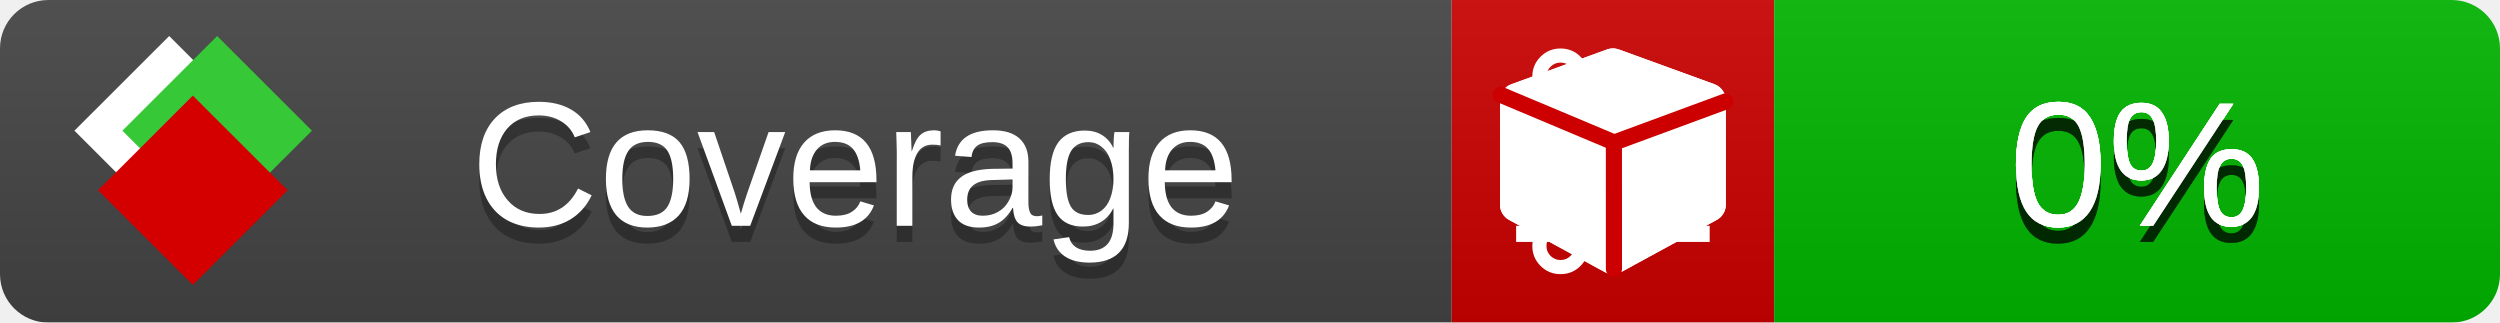
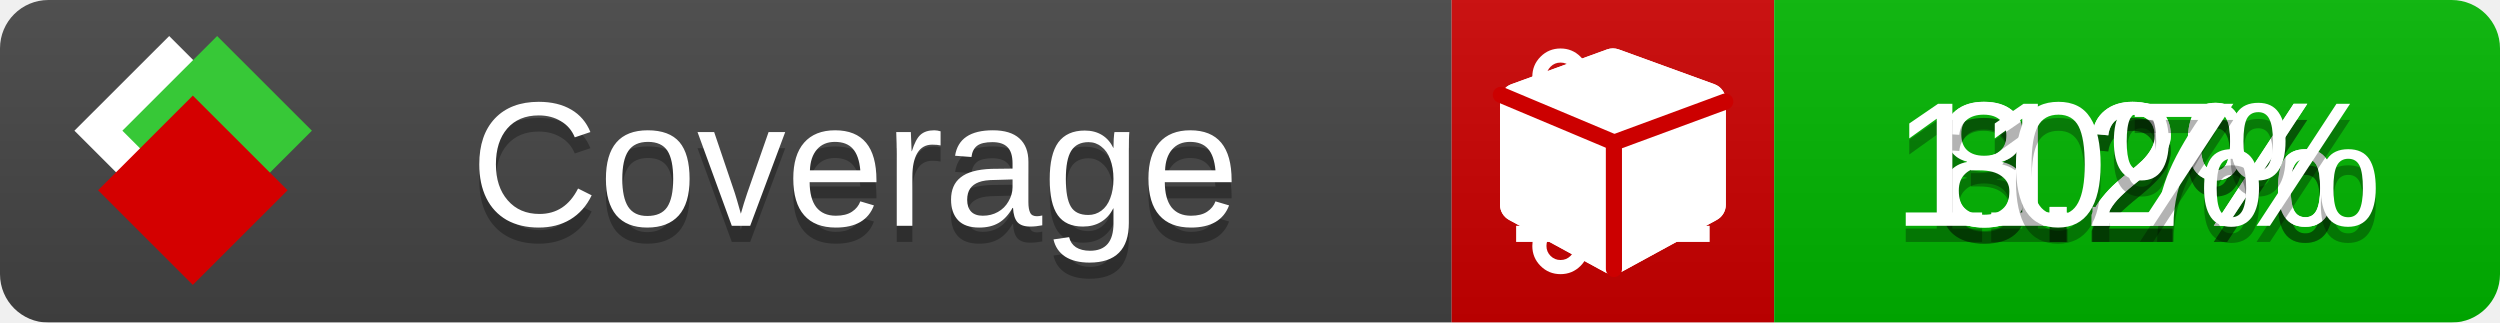
<svg xmlns="http://www.w3.org/2000/svg" xmlns:xlink="http://www.w3.org/1999/xlink" width="155" height="20">
  <style type="text/css">
          
            @keyframes fade1 {
                0% { visibility: visible; opacity: 1; }
               23% { visibility: visible; opacity: 1; }
               25% { visibility: hidden; opacity: 0; }
               48% { visibility: hidden; opacity: 0; }
               50% { visibility: hidden; opacity: 0; }
               73% { visibility: hidden; opacity: 0; }
               75% { visibility: hidden; opacity: 0; }
               98% { visibility: hidden; opacity: 0; }
              100% { visibility: visible; opacity: 1; }
            }
            @keyframes fade2 {
                0% { visibility: hidden; opacity: 0; }
               23% { visibility: hidden; opacity: 0; }
               25% { visibility: visible; opacity: 1; }
               48% { visibility: visible; opacity: 1; }
               50% { visibility: hidden; opacity: 0; }
               73% { visibility: hidden; opacity: 0; }
               75% { visibility: hidden; opacity: 0; }
               98% { visibility: hidden; opacity: 0; }
              100% { visibility: hidden; opacity: 0; }
            }
            @keyframes fade3 {
                0% { visibility: hidden; opacity: 0; }
               23% { visibility: hidden; opacity: 0; }
               25% { visibility: hidden; opacity: 0; }
               48% { visibility: hidden; opacity: 0; }
               50% { visibility: visible; opacity: 1; }
               73% { visibility: visible; opacity: 1; }
               75% { visibility: hidden; opacity: 0; }
               98% { visibility: hidden; opacity: 0; }
              100% { visibility: hidden; opacity: 0; }
            }
            @keyframes fade4 {
                0% { visibility: hidden; opacity: 0; }
               23% { visibility: hidden; opacity: 0; }
               25% { visibility: hidden; opacity: 0; }
               48% { visibility: hidden; opacity: 0; }
               50% { visibility: hidden; opacity: 0; }
               73% { visibility: hidden; opacity: 0; }
               75% { visibility: visible; opacity: 1; }
               98% { visibility: visible; opacity: 1; }
              100% { visibility: hidden; opacity: 0; }
            }
            .linecoverage {
                animation-duration: 15s;
                animation-name: fade1;
                animation-iteration-count: infinite;
            }
            .branchcoverage {
                animation-duration: 15s;
                animation-name: fade2;
                animation-iteration-count: infinite;
            }
            .methodcoverage {
                animation-duration: 15s;
                animation-name: fade3;
                animation-iteration-count: infinite;
            }
            .fullmethodcoverage {
                animation-duration: 15s;
                animation-name: fade4;
                animation-iteration-count: infinite;
            }
          
    </style>
  <defs>
    <linearGradient id="gradient" x2="0" y2="100%">
      <stop offset="0" stop-color="#bbb" stop-opacity=".1" />
      <stop offset="1" stop-opacity=".1" />
    </linearGradient>
    <linearGradient id="c">
      <stop offset="0" stop-color="#d40000" />
      <stop offset="1" stop-color="#ff2a2a" />
    </linearGradient>
    <linearGradient id="a">
      <stop offset="0" stop-color="#e0e0de" />
      <stop offset="1" stop-color="#fff" />
    </linearGradient>
    <linearGradient id="b">
      <stop offset="0" stop-color="#37c837" />
      <stop offset="1" stop-color="#217821" />
    </linearGradient>
    <linearGradient xlink:href="#a" id="e" x1="106.44" x2="69.96" y1="-11.96" y2="-46.84" gradientTransform="matrix(-.8426 -.00045 -.00045 -.8426 -94.27 -75.82)" gradientUnits="userSpaceOnUse" />
    <linearGradient xlink:href="#b" id="f" x1="56.19" x2="77.97" y1="-23.45" y2="10.62" gradientTransform="matrix(.8426 .00045 .00045 .8426 94.27 75.82)" gradientUnits="userSpaceOnUse" />
    <linearGradient xlink:href="#c" id="g" x1="79.98" x2="132.9" y1="10.79" y2="10.79" gradientTransform="matrix(.8426 .00045 .00045 .8426 94.27 75.82)" gradientUnits="userSpaceOnUse" />
    <mask id="mask">
      <rect width="155" height="20" rx="3" fill="#fff" />
    </mask>
    <g id="icon" transform="matrix(.04486 0 0 .04481 -.48 -.63)">
      <rect width="52.92" height="52.92" x="-109.72" y="-27.13" fill="url(#e)" transform="rotate(-135)" />
      <rect width="52.92" height="52.92" x="70.19" y="-39.18" fill="url(#f)" transform="rotate(45)" />
      <rect width="52.92" height="52.92" x="80.05" y="-15.74" fill="url(#g)" transform="rotate(45)" />
    </g>
  </defs>
  <g mask="url(#mask)">
    <rect x="0" y="0" width="90" height="20" fill="#444" />
    <rect x="90" y="0" width="20" height="20" fill="#c00" />
    <rect x="110" y="0" width="45" height="20" fill="#00B600" />
    <rect x="0" y="0" width="155" height="20" fill="url(#gradient)" />
  </g>
  <g>
    <path class="linecoverage" stroke="#fff" d="M94 6.5 h12 M94 10.5 h12 M94 14.5 h12" />
    <path class="branchcoverage" fill="#fff" d="m 97.628,15.247 q 0,-0.364 -0.255,-0.619 -0.255,-0.255 -0.619,-0.255 -0.364,0 -0.619,0.255 -0.255,0.255 -0.255,0.619 0,0.364 0.255,0.619 0.255,0.255 0.619,0.255 0.364,0 0.619,-0.255 0.255,-0.255 0.255,-0.619 z m 0,-10.493 q 0,-0.364 -0.255,-0.619 -0.255,-0.255 -0.619,-0.255 -0.364,0 -0.619,0.255 -0.255,0.255 -0.255,0.619 0,0.364 0.255,0.619 0.255,0.255 0.619,0.255 0.364,0 0.619,-0.255 0.255,-0.255 0.255,-0.619 z m 5.83,1.166 q 0,-0.364 -0.255,-0.619 -0.255,-0.255 -0.619,-0.255 -0.364,0 -0.619,0.255 -0.255,0.255 -0.255,0.619 0,0.364 0.255,0.619 0.255,0.255 0.619,0.255 0.364,0 0.619,-0.255 0.255,-0.255 0.255,-0.619 z m 0.874,0 q 0,0.474 -0.237,0.879 -0.237,0.405 -0.638,0.633 -0.018,2.614 -2.059,3.771 -0.619,0.346 -1.849,0.738 -1.166,0.364 -1.544,0.647 -0.378,0.282 -0.378,0.911 l 0,0.237 q 0.401,0.228 0.638,0.633 0.237,0.405 0.237,0.879 0,0.729 -0.51,1.239 -0.51,0.51 -1.239,0.51 -0.729,0 -1.239,-0.51 -0.51,-0.51 -0.51,-1.239 0,-0.474 0.237,-0.879 0.237,-0.405 0.638,-0.633 l 0,-7.469 q -0.401,-0.228 -0.638,-0.633 -0.237,-0.405 -0.237,-0.879 0,-0.729 0.51,-1.239 0.51,-0.51 1.239,-0.51 0.729,0 1.239,0.51 0.51,0.51 0.51,1.239 0,0.474 -0.237,0.879 -0.237,0.405 -0.638,0.633 l 0,4.527 q 0.492,-0.237 1.403,-0.519 0.501,-0.155 0.797,-0.269 0.296,-0.114 0.642,-0.282 0.346,-0.169 0.537,-0.36 0.191,-0.191 0.369,-0.465 0.178,-0.273 0.255,-0.633 0.077,-0.36 0.077,-0.833 -0.401,-0.228 -0.638,-0.633 -0.237,-0.405 -0.237,-0.879 0,-0.729 0.51,-1.239 0.51,-0.51 1.239,-0.51 0.729,0 1.239,0.51 0.51,0.51 0.51,1.239 z" />
    <path class="methodcoverage" fill="#fff" d="m 100.538,15.629 5.385,-2.936 v -5.351 l -5.385,1.96 z M 100,8.351 105.873,6.214 100,4.077 94.127,6.214 Z m 7,-2.12 v 6.462 q 0,0.294 -0.151,0.547 -0.151,0.252 -0.412,0.395 l -5.923,3.231 q -0.236,0.135 -0.513,0.135 -0.278,0 -0.513,-0.135 l -5.923,-3.231 Q 93.303,13.492 93.151,13.239 93,12.987 93,12.692 v -6.462 q 0,-0.337 0.194,-0.614 0.194,-0.278 0.513,-0.395 l 5.923,-2.154 q 0.185,-0.067 0.37,-0.067 0.185,0 0.37,0.067 l 5.923,2.154 q 0.32,0.118 0.513,0.395 Q 107,5.894 107,6.231 Z" />
    <path class="fullmethodcoverage" fill="#fff" d="m 107,6.231 v 6.462 c 0,0.196 -0.051,0.379 -0.151,0.547 -0.101,0.168 -0.238,0.3 -0.412,0.395 l -5.923,3.231 c -0.157,0.09 -0.328,0.135 -0.513,0.135 -0.185,0 -0.356,-0.045 -0.513,-0.135 l -5.923,-3.231 C 93.39,13.539 93.252,13.407 93.151,13.239 93.05,13.071 93,12.889 93,12.692 v -6.462 c 0,-0.224 0.065,-0.429 0.194,-0.614 0.129,-0.185 0.3,-0.317 0.513,-0.395 l 5.923,-2.154 c 0.123,-0.045 0.247,-0.067 0.37,-0.067 0.123,0 0.247,0.022 0.37,0.067 l 5.923,2.154 c 0.213,0.079 0.384,0.21 0.513,0.395 0.129,0.185 0.194,0.39 0.194,0.614 z" />
    <path class="fullmethodcoverage" style="fill:none;stroke:#cc0000;stroke-width:1;stroke-linecap:round;stroke-dasharray:none;stroke-opacity:1" d="m 100.064,16.677 -0.002,-7.833 6.906,-2.547" />
    <path class="fullmethodcoverage" style="fill:none;stroke:#cc0000;stroke-width:1;stroke-linecap:round;stroke-dasharray:none;stroke-opacity:1" d="M 99.914,8.765 93.052,5.882" />
  </g>
  <g fill="#fff" text-anchor="middle" font-family="Verdana,Arial,Geneva,sans-serif" font-size="11">
    <a xlink:href="https://github.com/danielpalme/ReportGenerator" target="_top">
      <use xlink:href="#icon" transform="translate(3,1) scale(3.5)" />
    </a>
    <text x="53" y="15" fill="#010101" fill-opacity=".3">Coverage</text>
    <text x="53" y="14" fill="#fff">Coverage</text>
-     <text class="linecoverage" x="132.5" y="15" fill="#010101" fill-opacity=".3">0%</text>
-     <text class="linecoverage" x="132.5" y="14">0%</text>
-     <text class="branchcoverage" x="132.5" y="15" fill="#010101" fill-opacity=".3">0%</text>
-     <text class="branchcoverage" x="132.5" y="14">0%</text>
-     <text class="methodcoverage" x="132.5" y="15" fill="#010101" fill-opacity=".3">0%</text>
-     <text class="methodcoverage" x="132.5" y="14">0%</text>
+     <text class="linecoverage" x="132.5" y="15" fill="#010101" fill-opacity=".3">8.2%</text>
+     <text class="linecoverage" x="132.5" y="14">8.2%</text>
+     <text class="branchcoverage" x="132.5" y="15" fill="#010101" fill-opacity=".3">3.2%</text>
+     <text class="branchcoverage" x="132.5" y="14">3.2%</text>
+     <text class="methodcoverage" x="132.5" y="15" fill="#010101" fill-opacity=".3">11.7%</text>
+     <text class="methodcoverage" x="132.5" y="14">11.7%</text>
    <text class="fullmethodcoverage" x="132.5" y="15" fill="#010101" fill-opacity=".3">0%</text>
    <text class="fullmethodcoverage" x="132.5" y="14">0%</text>
  </g>
  <g>
    <rect class="linecoverage" x="90" y="0" width="65" height="20" fill-opacity="0" />
    <rect class="branchcoverage" x="90" y="0" width="65" height="20" fill-opacity="0" />
    <rect class="methodcoverage" x="90" y="0" width="65" height="20" fill-opacity="0" />
    <rect class="fullmethodcoverage" x="90" y="0" width="65" height="20" fill-opacity="0" />
  </g>
</svg>
